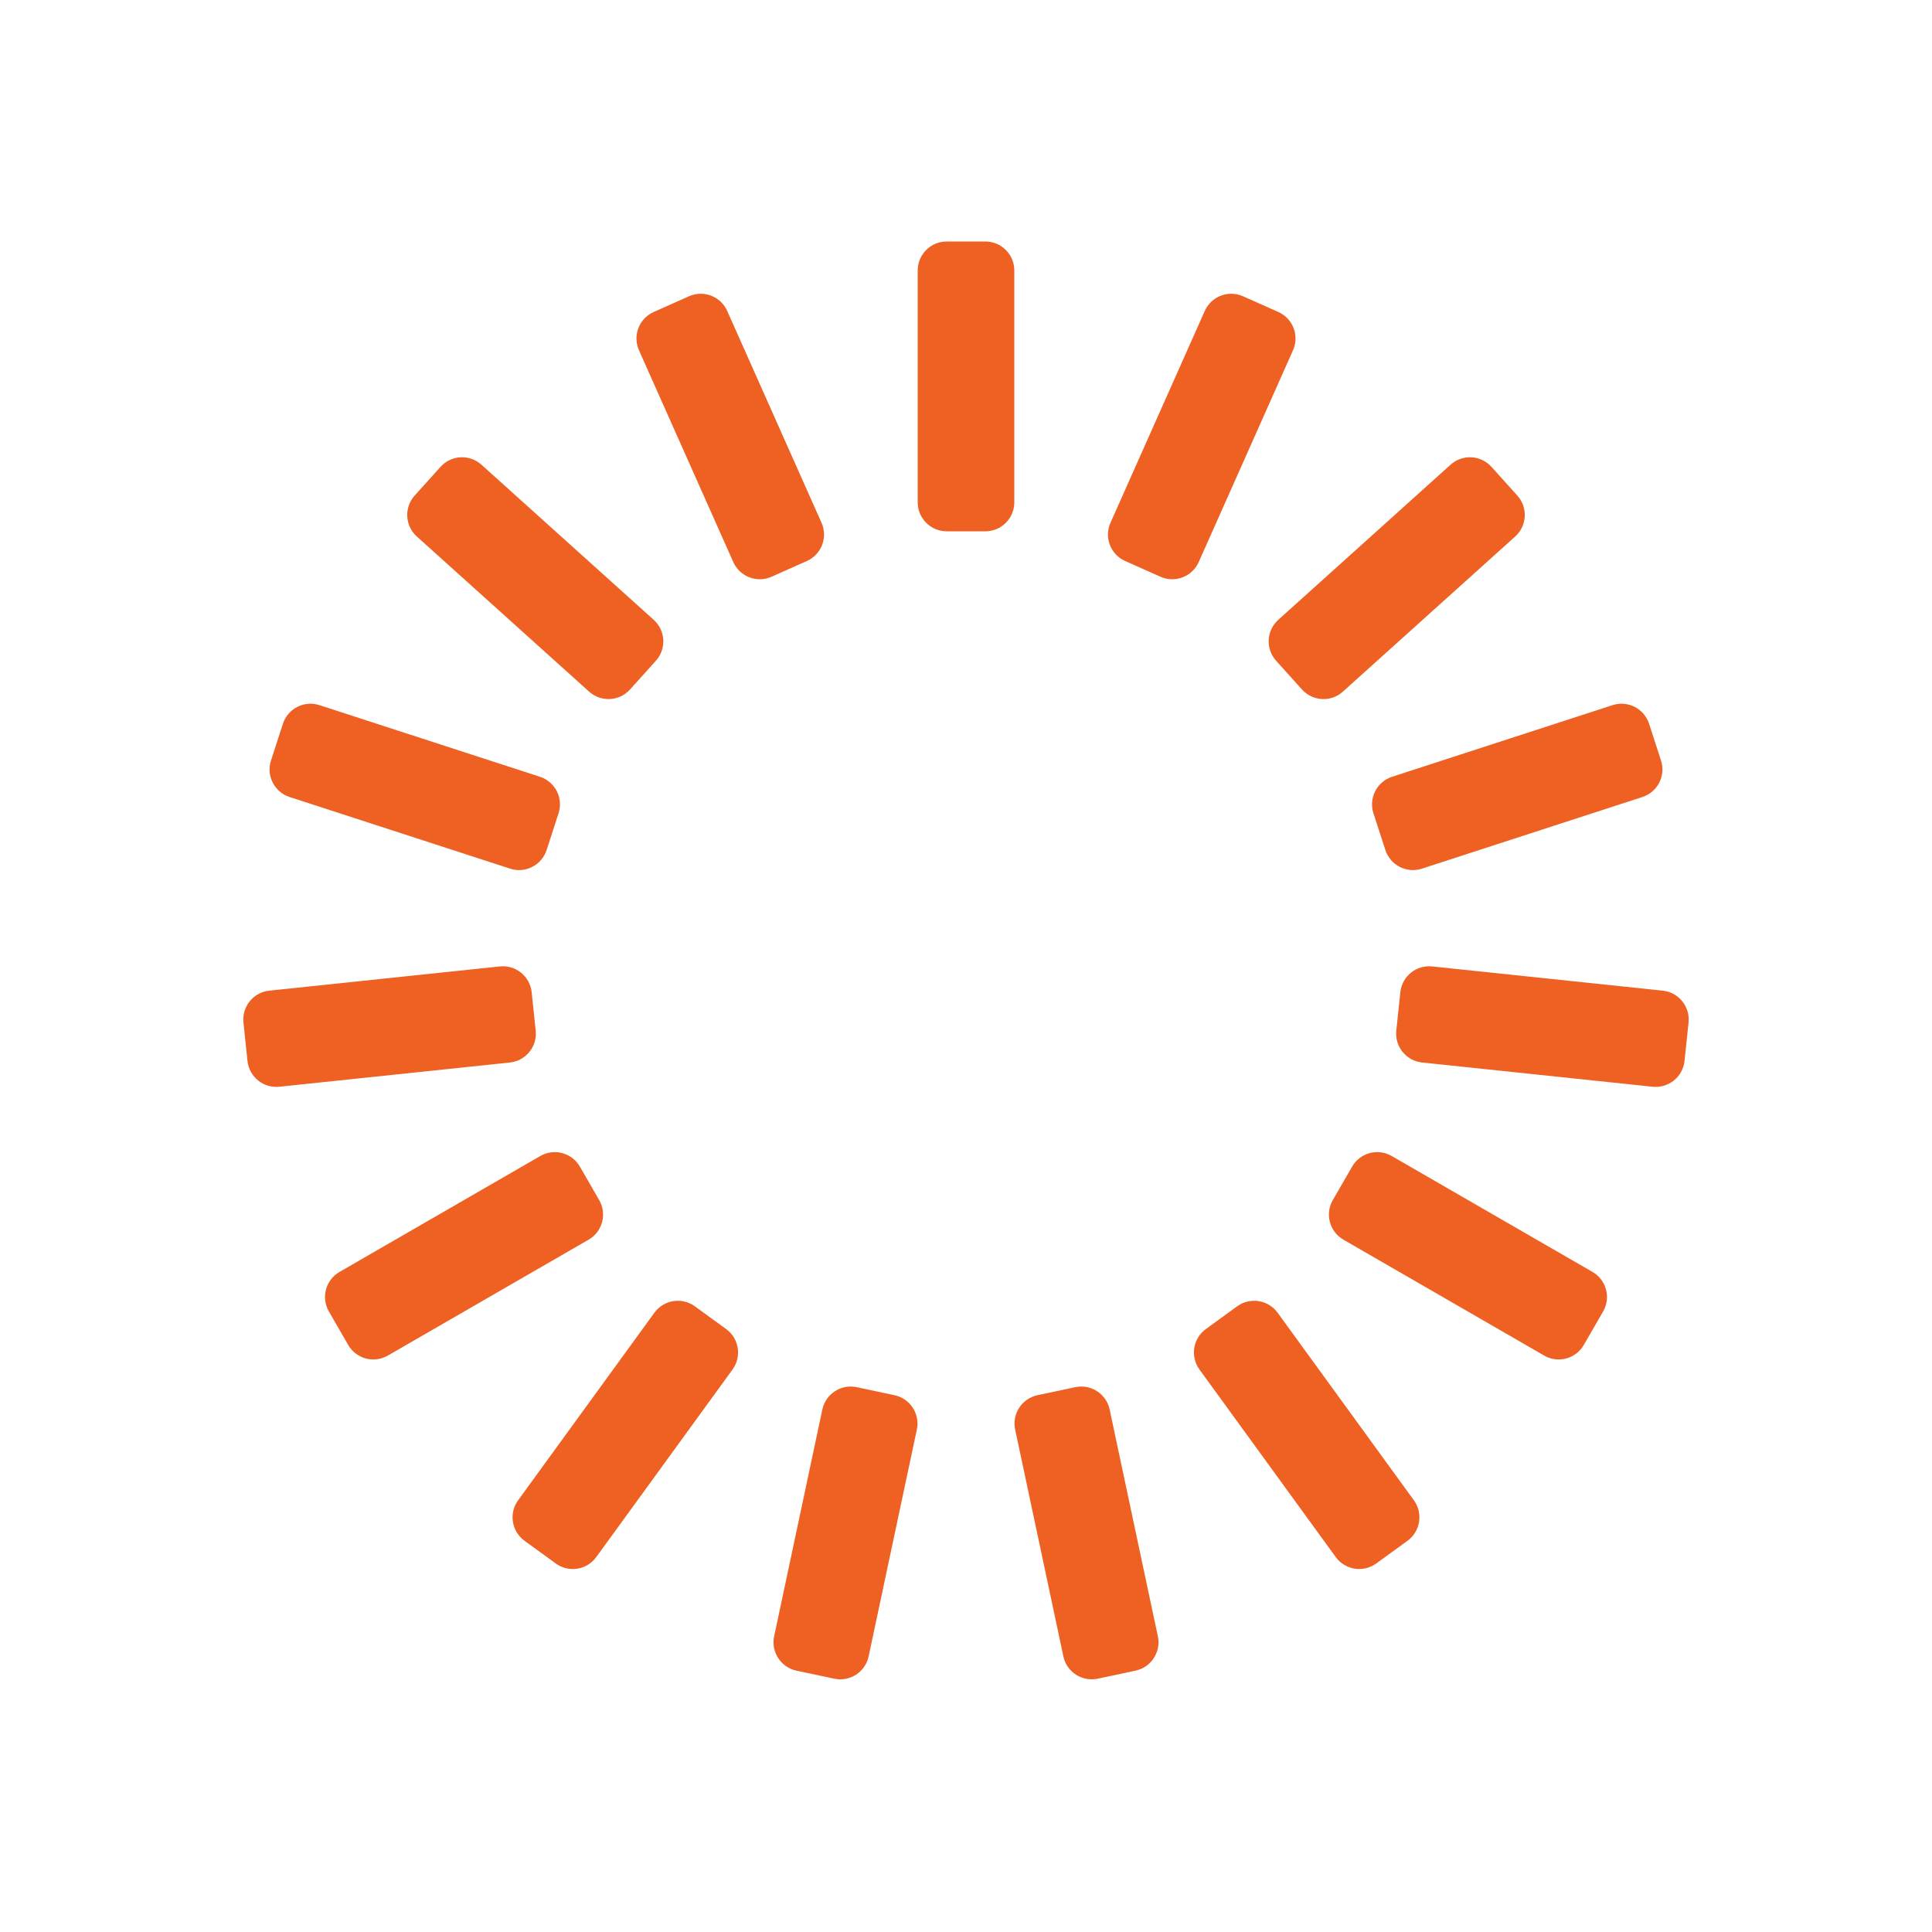
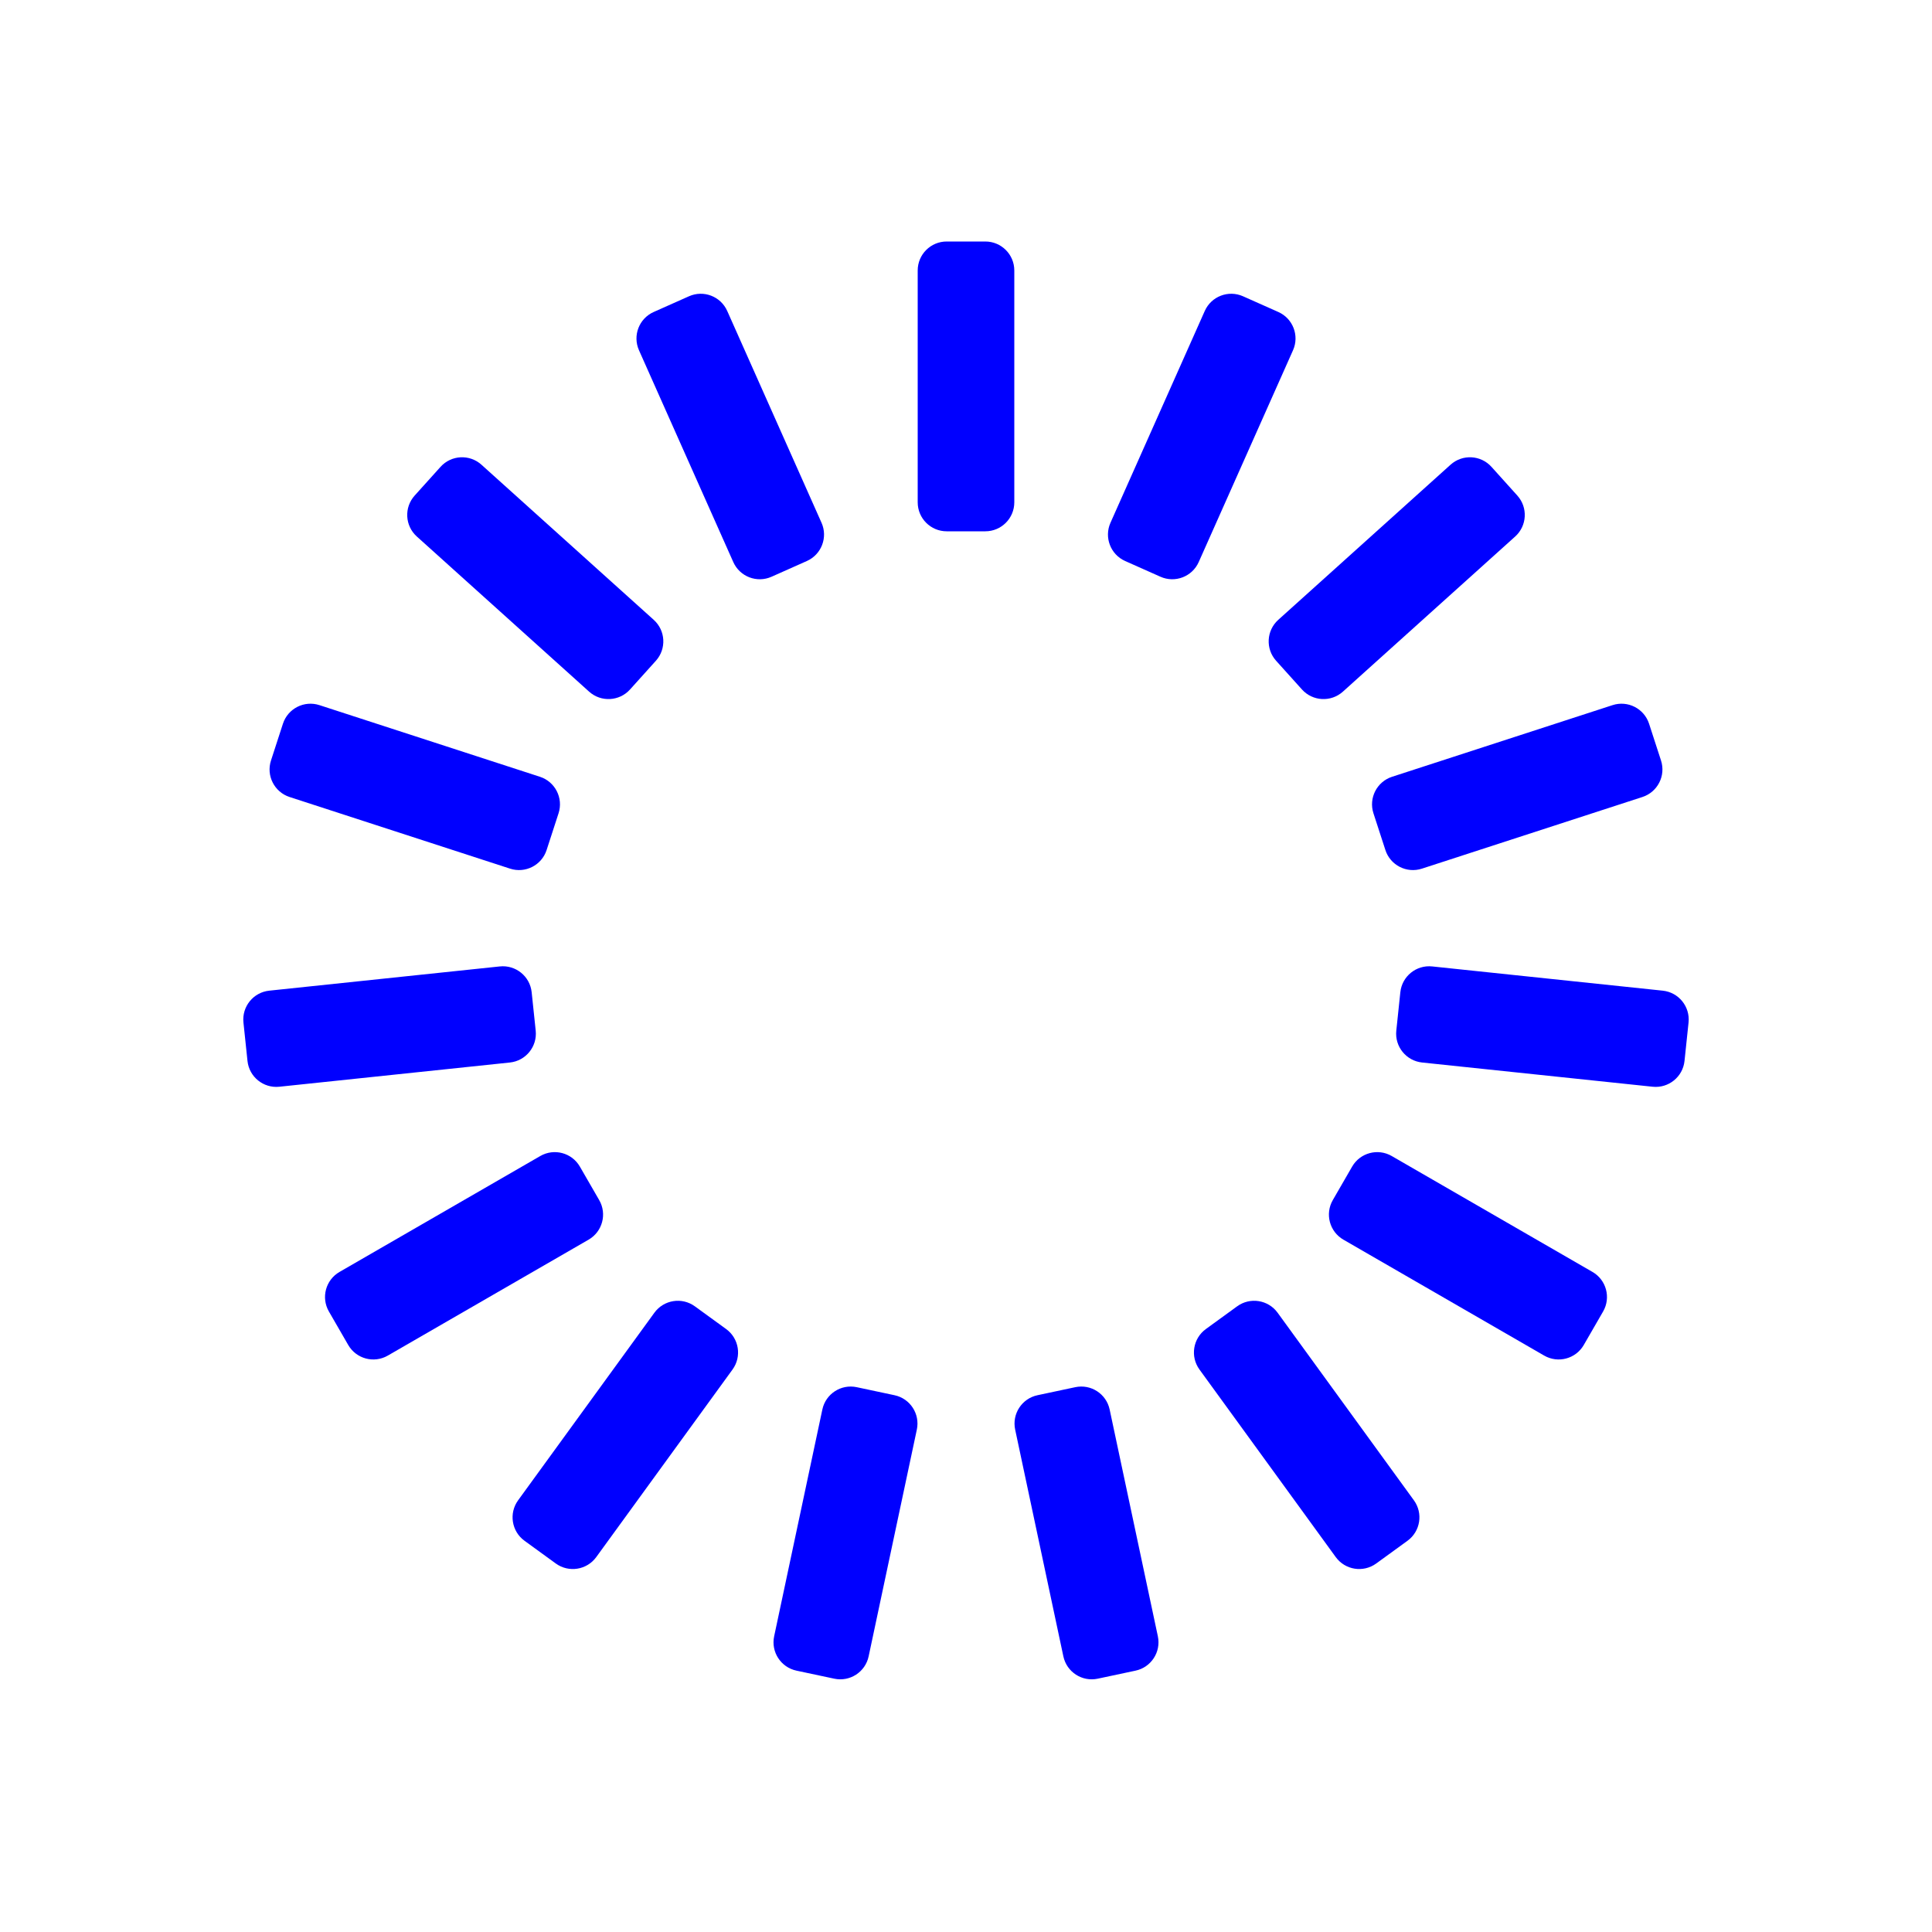
<svg xmlns="http://www.w3.org/2000/svg" style="margin:auto;background:transparent;display:block;" width="200px" height="200px" viewBox="0 0 100 100" preserveAspectRatio="xMidYMid">
  <g transform="rotate(0 50 50)">
-     <rect x="47.5" y="12.5" rx="1.5" ry="1.5" width="5" height="15" fill="#ee6123">
+     <rect x="47.5" y="12.5" rx="1.5" ry="1.5" width="5" height="15" fill="blue">
      <animate attributeName="opacity" values="1;0" keyTimes="0;1" dur="1s" begin="-0.933s" repeatCount="indefinite" />
    </rect>
  </g>
  <g transform="rotate(24 50 50)">
-     <rect x="47.5" y="12.5" rx="1.5" ry="1.5" width="5" height="15" fill="#ee6123">
+     <rect x="47.5" y="12.5" rx="1.5" ry="1.5" width="5" height="15" fill="blue">
      <animate attributeName="opacity" values="1;0" keyTimes="0;1" dur="1s" begin="-0.867s" repeatCount="indefinite" />
    </rect>
  </g>
  <g transform="rotate(48 50 50)">
-     <rect x="47.5" y="12.5" rx="1.5" ry="1.5" width="5" height="15" fill="#ee6123">
+     <rect x="47.5" y="12.5" rx="1.5" ry="1.5" width="5" height="15" fill="blue">
      <animate attributeName="opacity" values="1;0" keyTimes="0;1" dur="1s" begin="-0.8s" repeatCount="indefinite" />
    </rect>
  </g>
  <g transform="rotate(72 50 50)">
-     <rect x="47.5" y="12.5" rx="1.5" ry="1.5" width="5" height="15" fill="#ee6123">
+     <rect x="47.5" y="12.5" rx="1.5" ry="1.5" width="5" height="15" fill="blue">
      <animate attributeName="opacity" values="1;0" keyTimes="0;1" dur="1s" begin="-0.733s" repeatCount="indefinite" />
    </rect>
  </g>
  <g transform="rotate(96 50 50)">
-     <rect x="47.5" y="12.5" rx="1.5" ry="1.5" width="5" height="15" fill="#ee6123">
+     <rect x="47.5" y="12.5" rx="1.5" ry="1.5" width="5" height="15" fill="blue">
      <animate attributeName="opacity" values="1;0" keyTimes="0;1" dur="1s" begin="-0.667s" repeatCount="indefinite" />
    </rect>
  </g>
  <g transform="rotate(120 50 50)">
-     <rect x="47.5" y="12.5" rx="1.5" ry="1.5" width="5" height="15" fill="#ee6123">
+     <rect x="47.5" y="12.5" rx="1.5" ry="1.5" width="5" height="15" fill="blue">
      <animate attributeName="opacity" values="1;0" keyTimes="0;1" dur="1s" begin="-0.6s" repeatCount="indefinite" />
    </rect>
  </g>
  <g transform="rotate(144 50 50)">
-     <rect x="47.5" y="12.5" rx="1.5" ry="1.5" width="5" height="15" fill="#ee6123">
+     <rect x="47.5" y="12.5" rx="1.5" ry="1.5" width="5" height="15" fill="blue">
      <animate attributeName="opacity" values="1;0" keyTimes="0;1" dur="1s" begin="-0.533s" repeatCount="indefinite" />
    </rect>
  </g>
  <g transform="rotate(168 50 50)">
-     <rect x="47.5" y="12.5" rx="1.5" ry="1.5" width="5" height="15" fill="#ee6123">
+     <rect x="47.5" y="12.5" rx="1.5" ry="1.5" width="5" height="15" fill="blue">
      <animate attributeName="opacity" values="1;0" keyTimes="0;1" dur="1s" begin="-0.467s" repeatCount="indefinite" />
    </rect>
  </g>
  <g transform="rotate(192 50 50)">
-     <rect x="47.5" y="12.5" rx="1.5" ry="1.5" width="5" height="15" fill="#ee6123">
+     <rect x="47.5" y="12.5" rx="1.5" ry="1.5" width="5" height="15" fill="blue">
      <animate attributeName="opacity" values="1;0" keyTimes="0;1" dur="1s" begin="-0.4s" repeatCount="indefinite" />
    </rect>
  </g>
  <g transform="rotate(216 50 50)">
-     <rect x="47.5" y="12.5" rx="1.5" ry="1.5" width="5" height="15" fill="#ee6123">
+     <rect x="47.5" y="12.5" rx="1.5" ry="1.5" width="5" height="15" fill="blue">
      <animate attributeName="opacity" values="1;0" keyTimes="0;1" dur="1s" begin="-0.333s" repeatCount="indefinite" />
    </rect>
  </g>
  <g transform="rotate(240 50 50)">
-     <rect x="47.5" y="12.5" rx="1.5" ry="1.5" width="5" height="15" fill="#ee6123">
+     <rect x="47.5" y="12.5" rx="1.5" ry="1.5" width="5" height="15" fill="blue">
      <animate attributeName="opacity" values="1;0" keyTimes="0;1" dur="1s" begin="-0.267s" repeatCount="indefinite" />
    </rect>
  </g>
  <g transform="rotate(264 50 50)">
-     <rect x="47.5" y="12.5" rx="1.5" ry="1.5" width="5" height="15" fill="#ee6123">
+     <rect x="47.5" y="12.5" rx="1.5" ry="1.5" width="5" height="15" fill="blue">
      <animate attributeName="opacity" values="1;0" keyTimes="0;1" dur="1s" begin="-0.2s" repeatCount="indefinite" />
    </rect>
  </g>
  <g transform="rotate(288 50 50)">
-     <rect x="47.5" y="12.5" rx="1.5" ry="1.5" width="5" height="15" fill="#ee6123">
+     <rect x="47.5" y="12.5" rx="1.5" ry="1.5" width="5" height="15" fill="blue">
      <animate attributeName="opacity" values="1;0" keyTimes="0;1" dur="1s" begin="-0.133s" repeatCount="indefinite" />
    </rect>
  </g>
  <g transform="rotate(312 50 50)">
-     <rect x="47.5" y="12.5" rx="1.5" ry="1.5" width="5" height="15" fill="#ee6123">
+     <rect x="47.5" y="12.5" rx="1.5" ry="1.5" width="5" height="15" fill="blue">
      <animate attributeName="opacity" values="1;0" keyTimes="0;1" dur="1s" begin="-0.067s" repeatCount="indefinite" />
    </rect>
  </g>
  <g transform="rotate(336 50 50)">
-     <rect x="47.5" y="12.5" rx="1.5" ry="1.5" width="5" height="15" fill="#ee6123">
+     <rect x="47.5" y="12.5" rx="1.5" ry="1.5" width="5" height="15" fill="blue">
      <animate attributeName="opacity" values="1;0" keyTimes="0;1" dur="1s" begin="0s" repeatCount="indefinite" />
    </rect>
  </g>
</svg>
